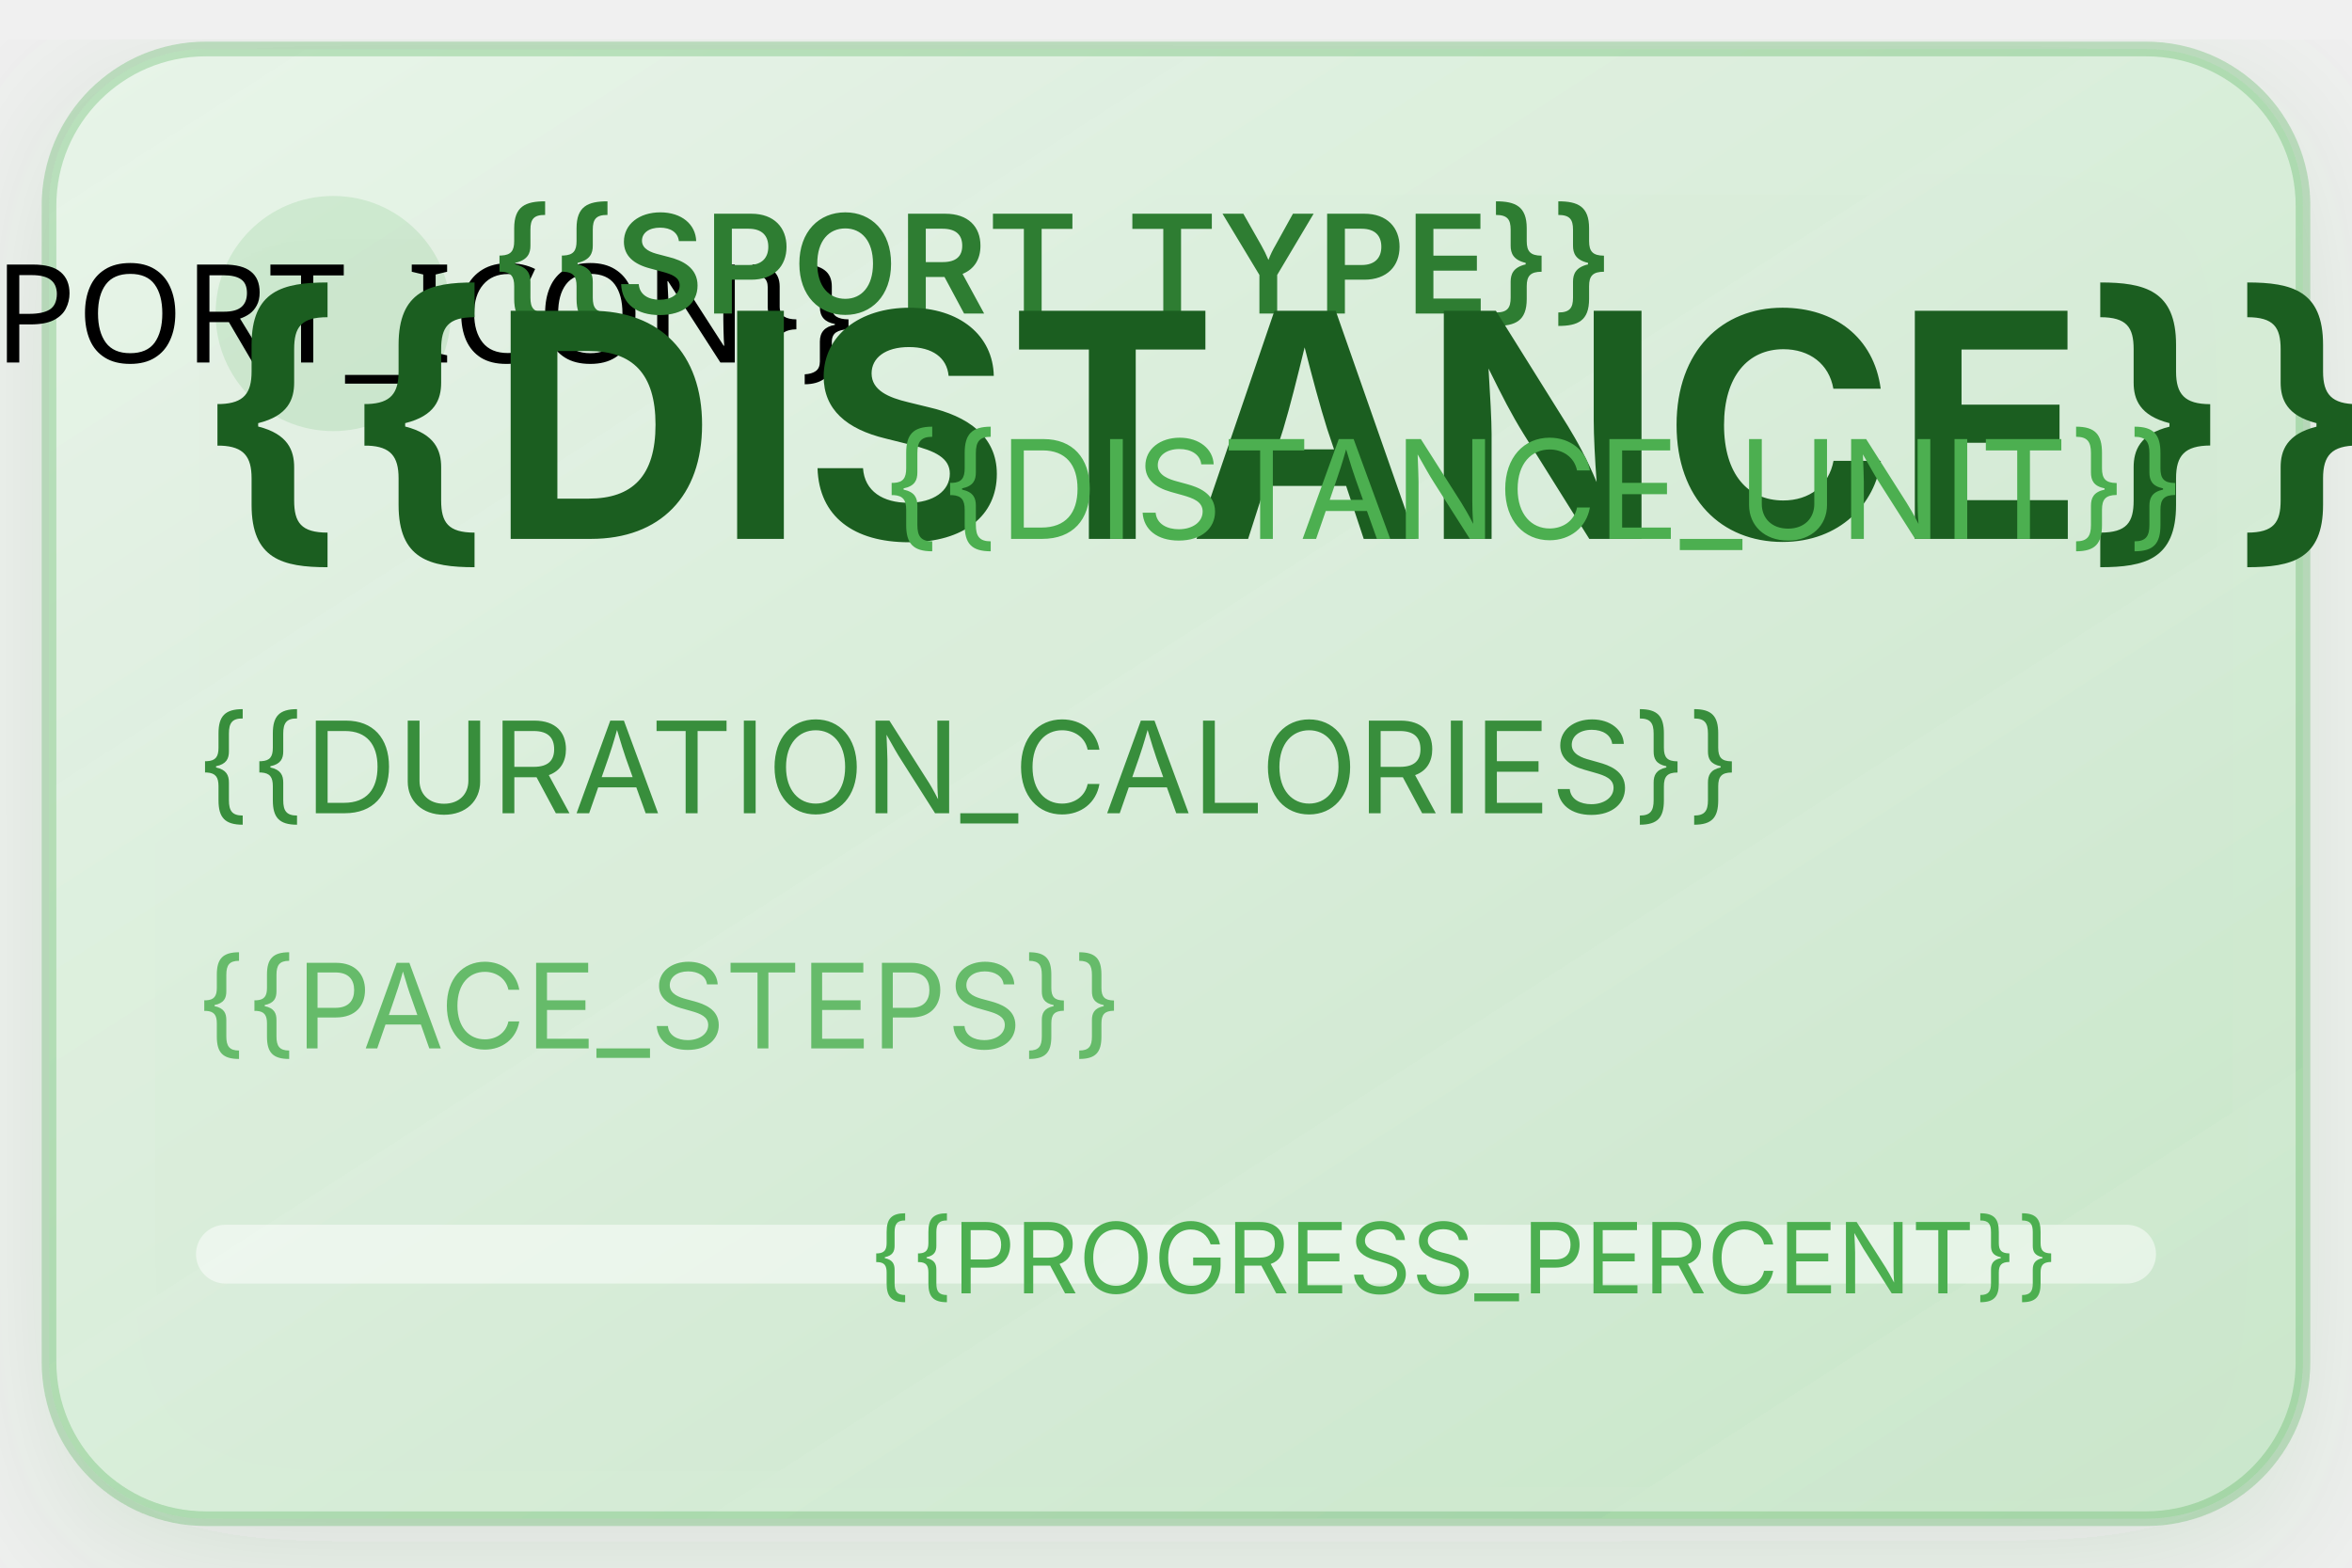
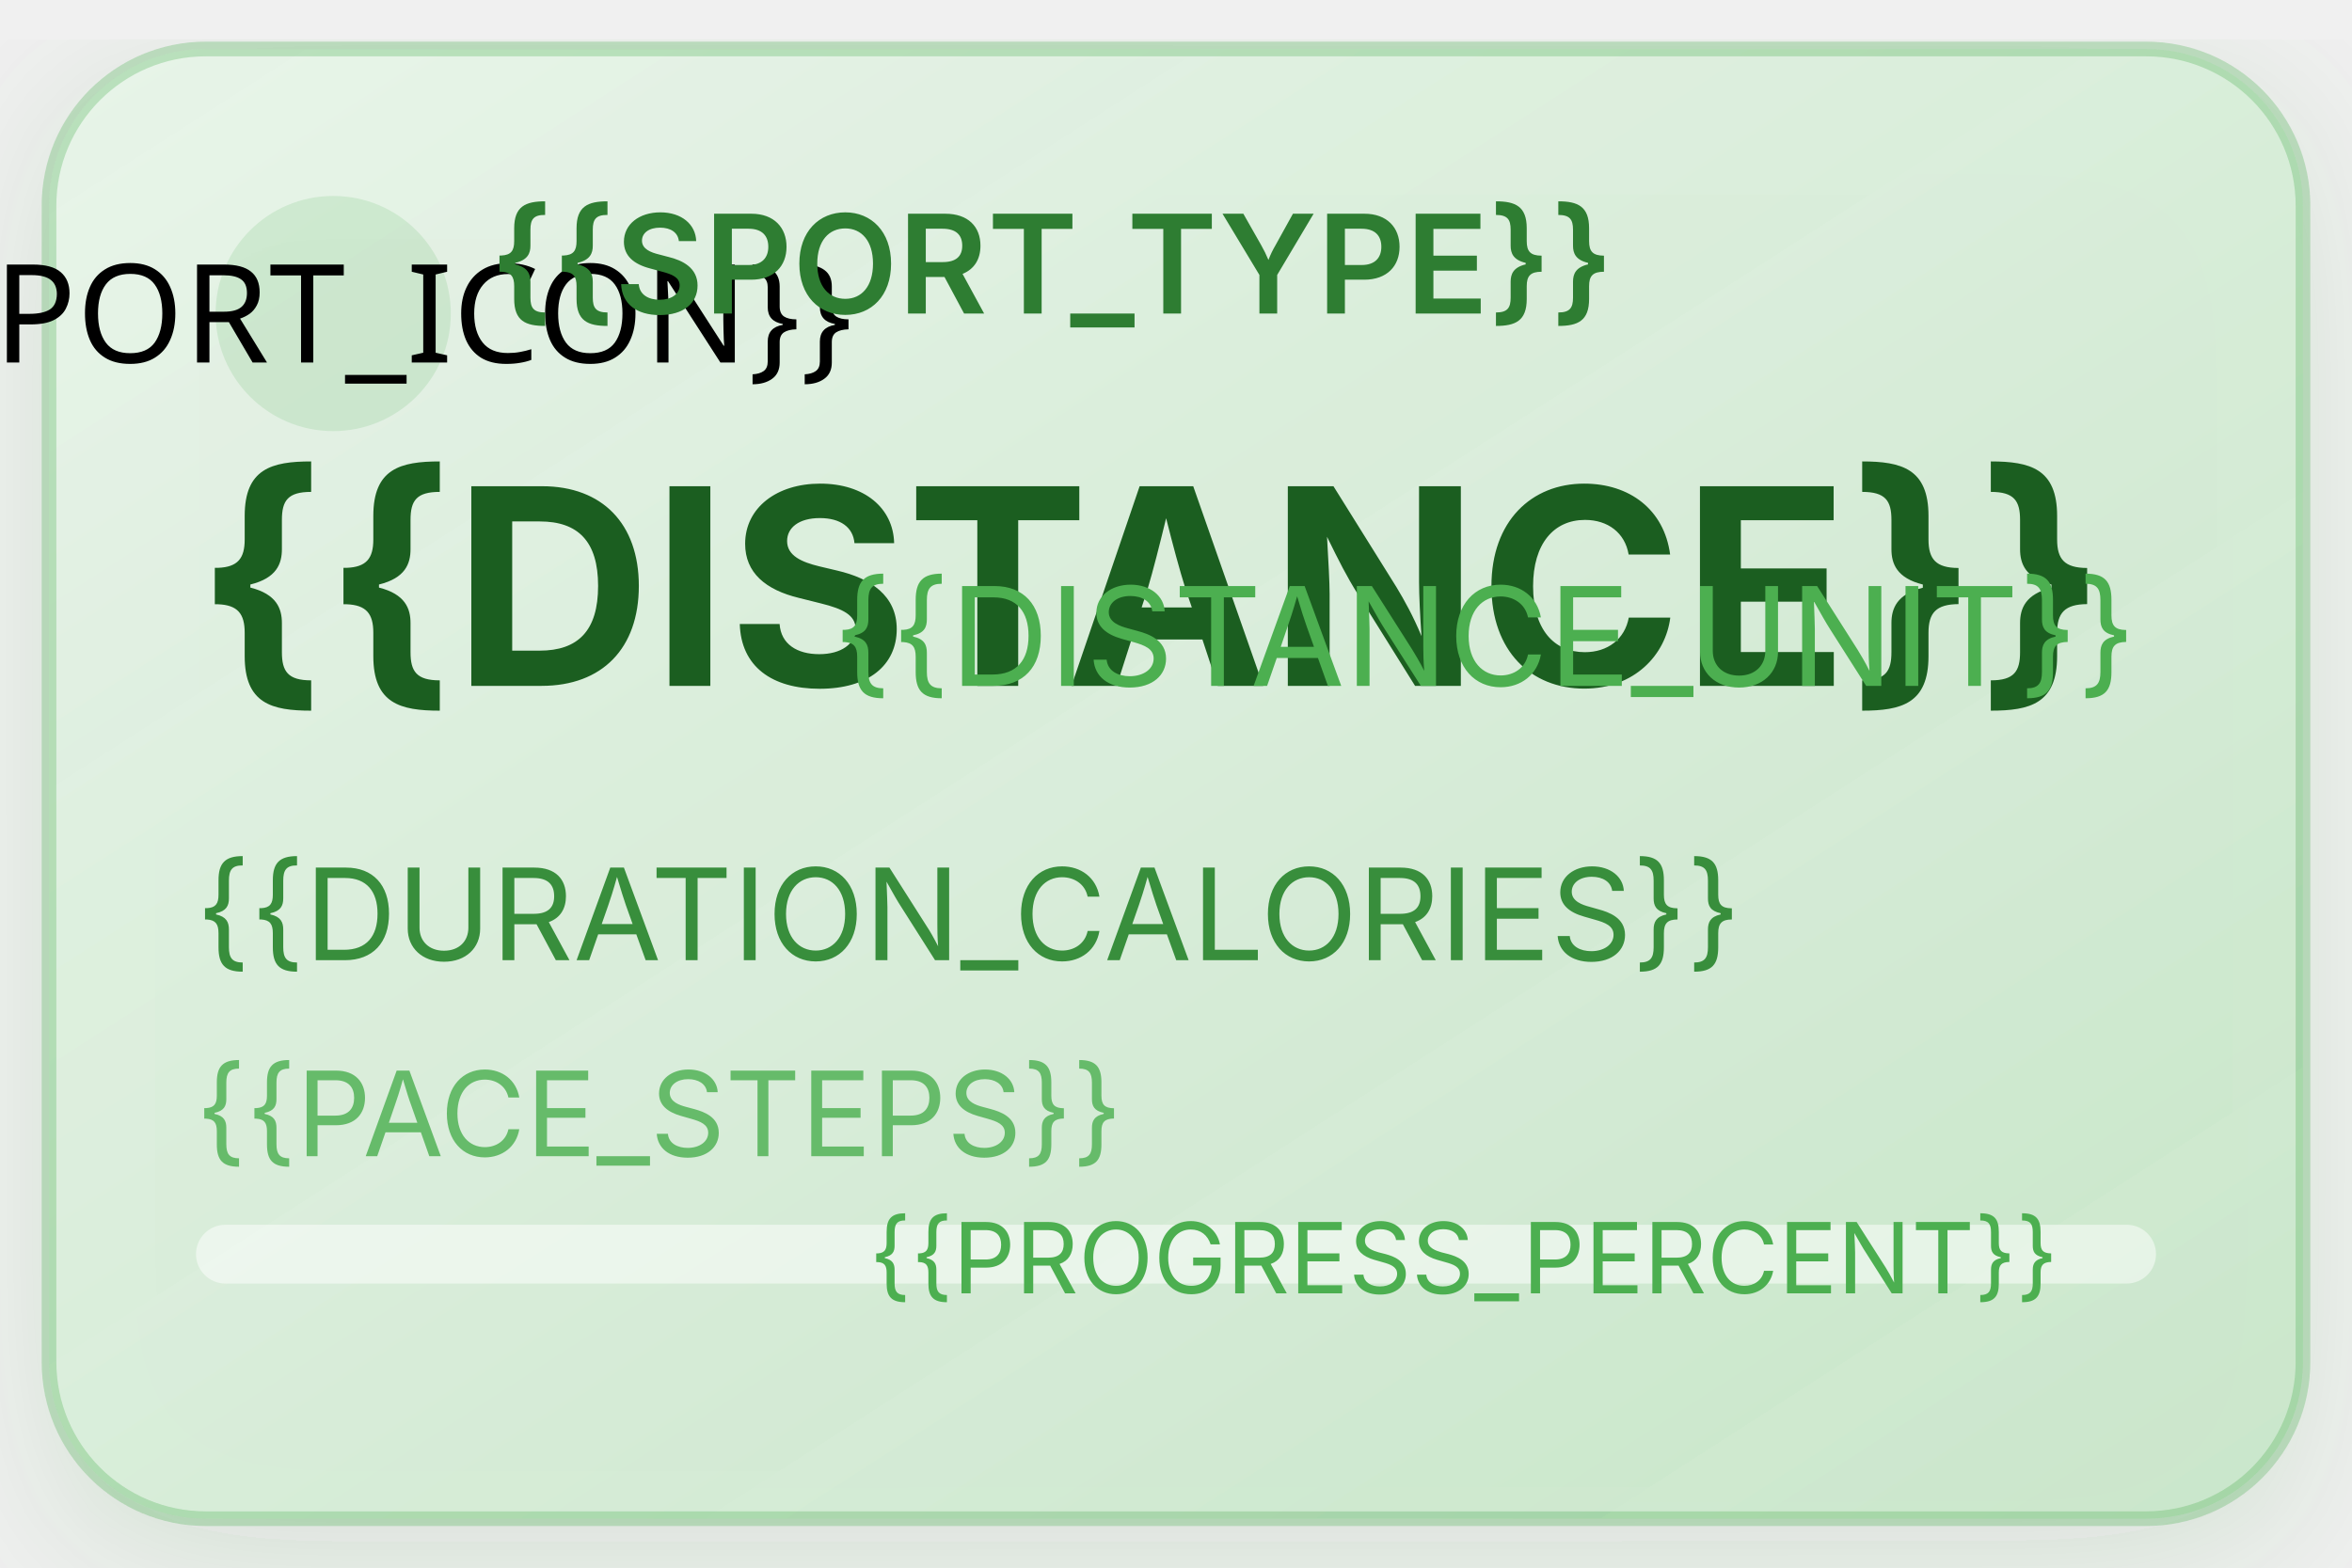
<svg xmlns="http://www.w3.org/2000/svg" width="240" height="160" viewBox="0 0 240 160">
  <defs>
    <filter id="soft-shadow" x="-50%" y="-50%" width="200%" height="200%">
      <feDropShadow dx="0" dy="4" stdDeviation="10" flood-color="#2E7D32" flood-opacity="0.15" />
    </filter>
    <linearGradient id="fitness-gradient" x1="0%" y1="0%" x2="100%" y2="100%">
      <stop offset="0%" style="stop-color:#E8F5E9;stop-opacity:0.96" />
      <stop offset="100%" style="stop-color:#C8E6C9;stop-opacity:0.94" />
    </linearGradient>
    <linearGradient id="progress-gradient" x1="0%" y1="0%" x2="100%" y2="0%">
      <stop offset="0%" style="stop-color:#4CAF50" />
      <stop offset="100%" style="stop-color:#81C784" />
    </linearGradient>
  </defs>
  <rect x="5" y="5" width="230" height="150" rx="16" ry="16" fill="url(#fitness-gradient)" stroke="#4CAF50" stroke-width="1.5" stroke-opacity="0.3" filter="url(#soft-shadow)" />
  <g transform="translate(20, 18)">
    <circle cx="14" cy="14" r="12" fill="#4CAF50" fill-opacity="0.15" />
    <text x="14" y="19" font-family="'Apple Color Emoji', sans-serif" font-size="14" text-anchor="middle">{{SPORT_ICON}}</text>
  </g>
  <text x="50" y="32" font-family="'SF Pro Display', 'PingFang SC', sans-serif" font-size="14" font-weight="600" fill="#2E7D32">
    {{SPORT_TYPE}}
  </text>
-   <g transform="translate(20, 55)">
-     <text x="0" y="0" font-family="'SF Pro Display', sans-serif" font-size="32" font-weight="700" fill="#1B5E20">
+   <g transform="translate(20, 70)">
+     <text x="0" y="0" font-family="'SF Pro Display', sans-serif" font-size="28" font-weight="700" fill="#1B5E20">
      {{DISTANCE}}
    </text>
-     <text x="70" y="0" font-family="'SF Pro Display', sans-serif" font-size="14" fill="#4CAF50">
+     <text x="65" y="0" font-family="'SF Pro Display', 'PingFang SC', sans-serif" font-size="14" fill="#4CAF50">
      {{DISTANCE_UNIT}}
    </text>
-     <text x="0" y="28" font-family="'SF Pro Display', sans-serif" font-size="13" fill="#388E3C">
+     <text x="0" y="28" font-family="'SF Pro Display', 'PingFang SC', sans-serif" font-size="13" fill="#388E3C">
      {{DURATION_CALORIES}}
    </text>
-     <text x="0" y="52" font-family="'SF Pro Display', sans-serif" font-size="12" fill="#66BB6A">
+     <text x="0" y="48" font-family="'SF Pro Display', 'PingFang SC', sans-serif" font-size="12" fill="#66BB6A">
      {{PACE_STEPS}}
    </text>
  </g>
  <g transform="translate(20, 125)">
    <rect x="0" y="0" width="200" height="6" rx="3" fill="#FFFFFF" fill-opacity="0.5" />
    <rect x="0" y="0" width="{{PROGRESS_WIDTH}}" height="6" rx="3" fill="url(#progress-gradient)" />
  </g>
  <text x="210" y="132" font-family="'SF Pro Display', sans-serif" font-size="10" fill="#4CAF50" text-anchor="end">
    {{PROGRESS_PERCENT}}
  </text>
</svg>
